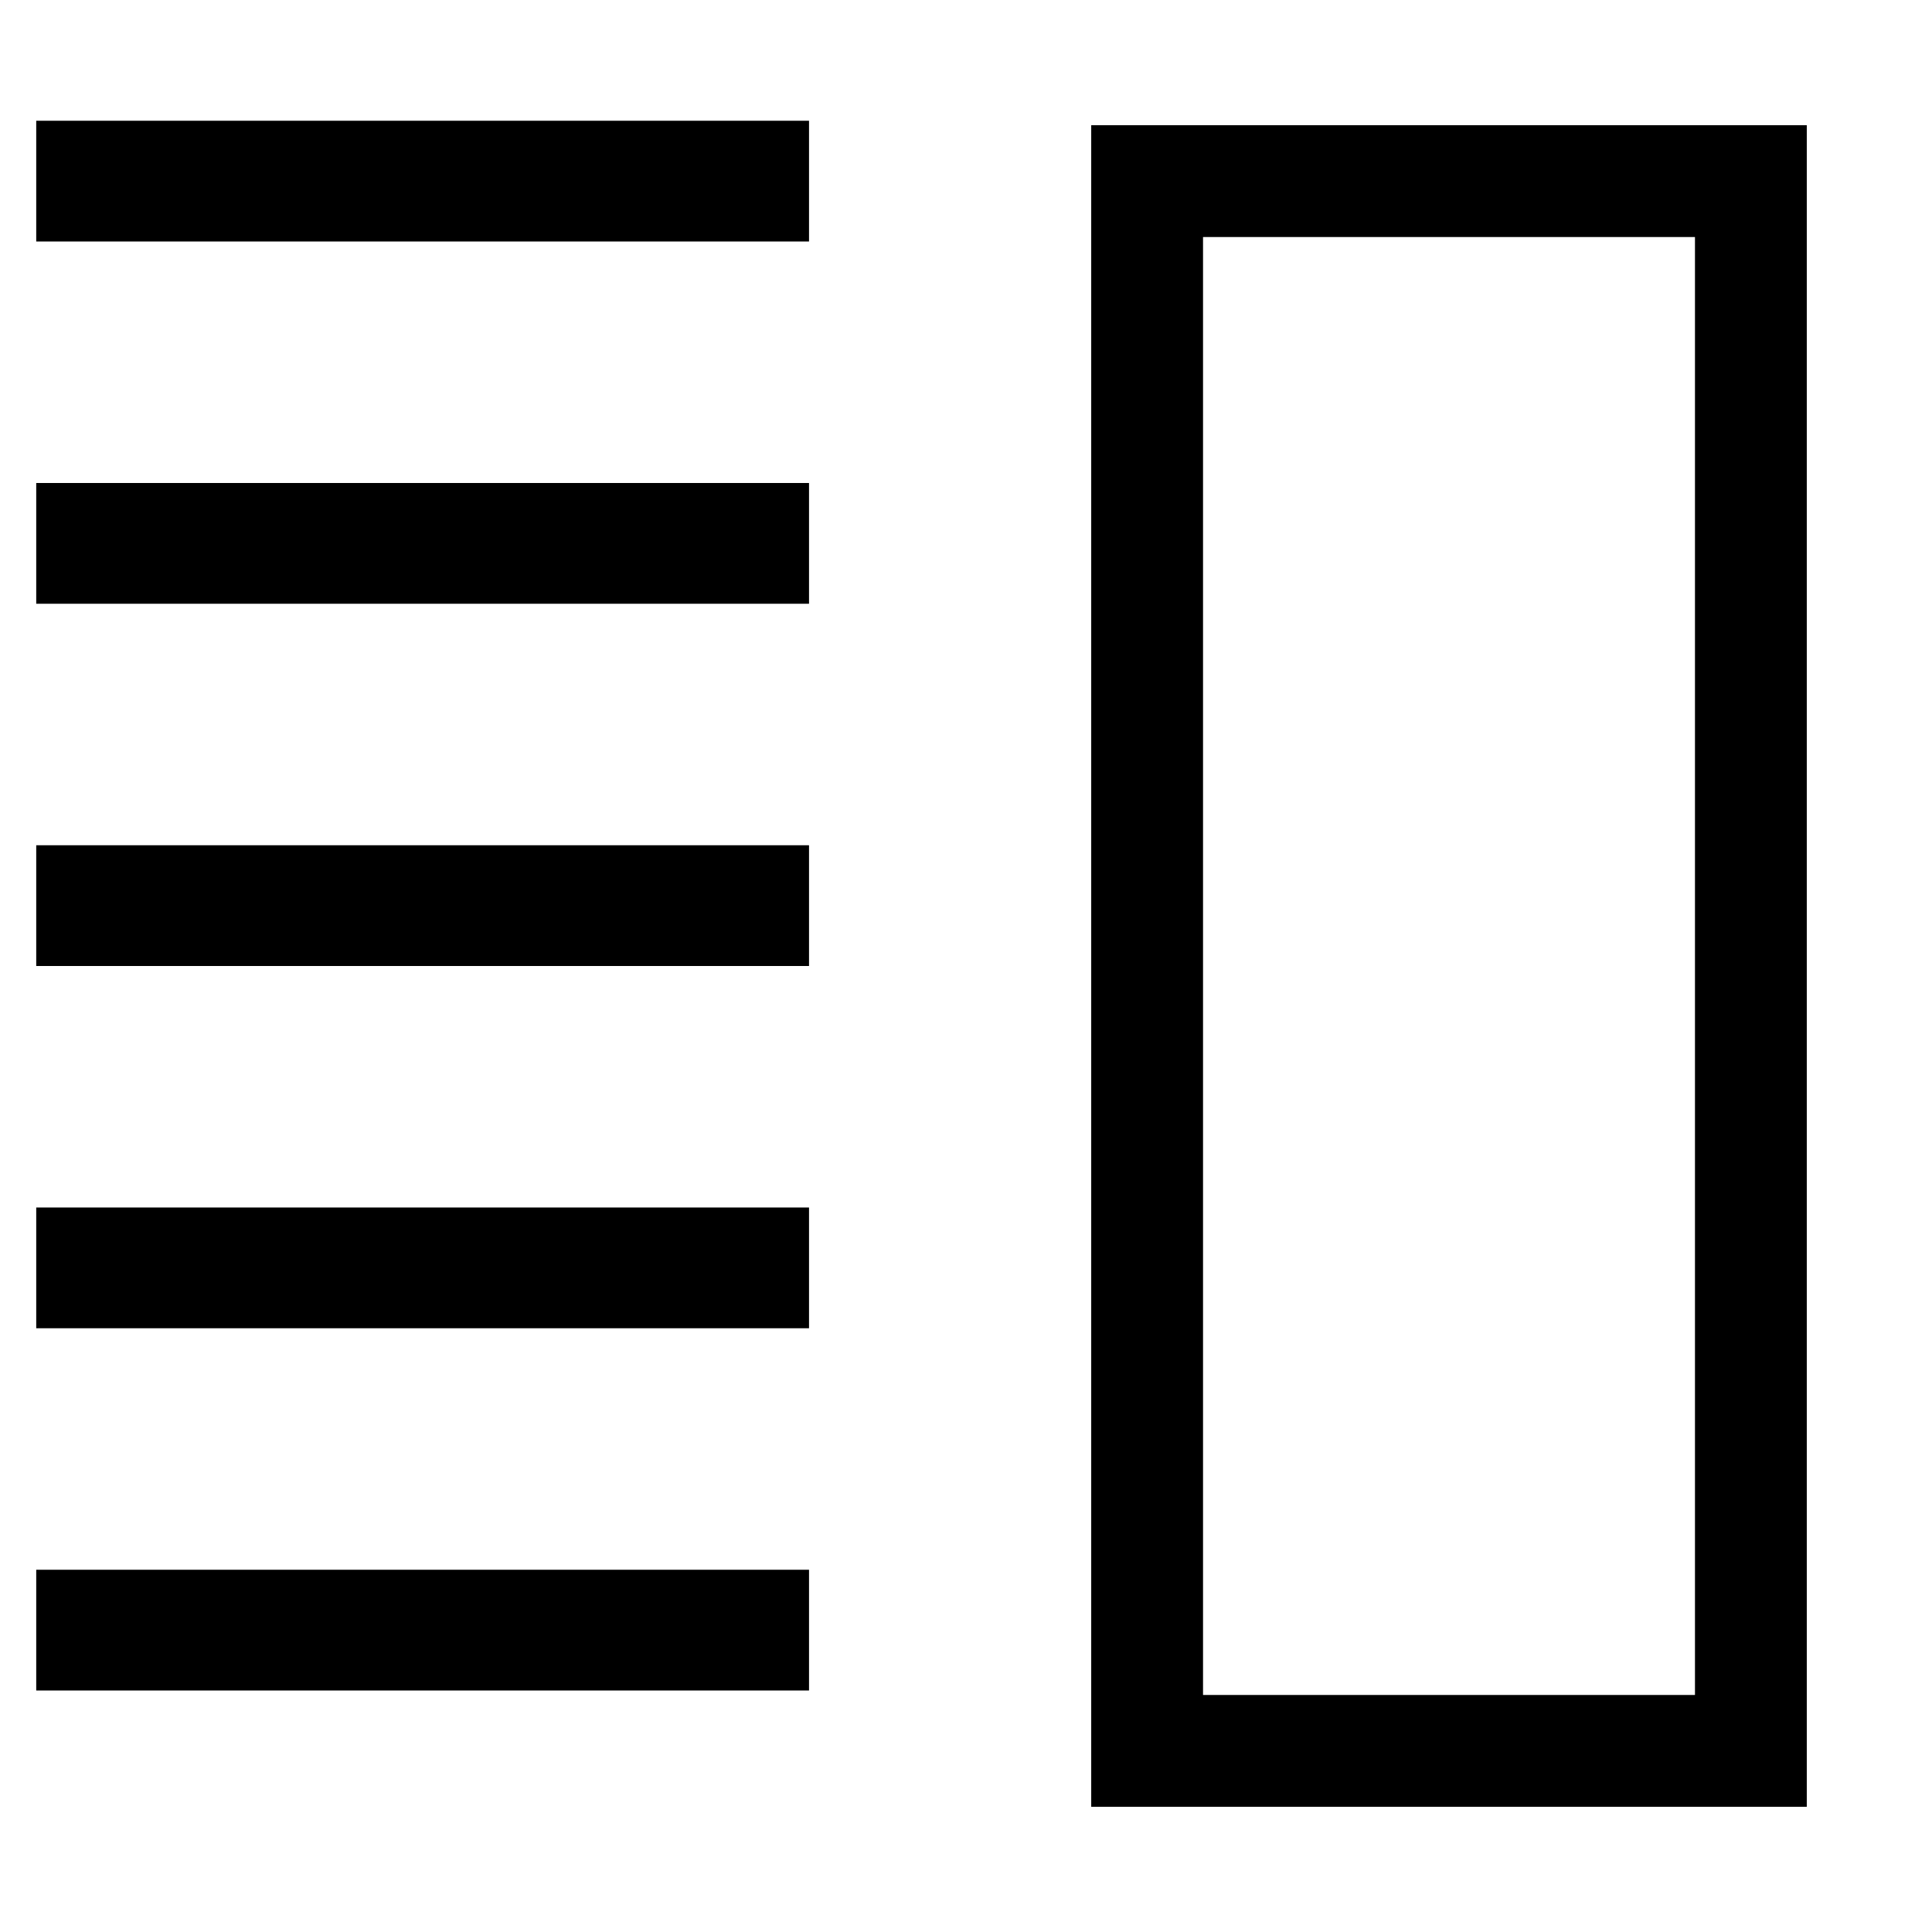
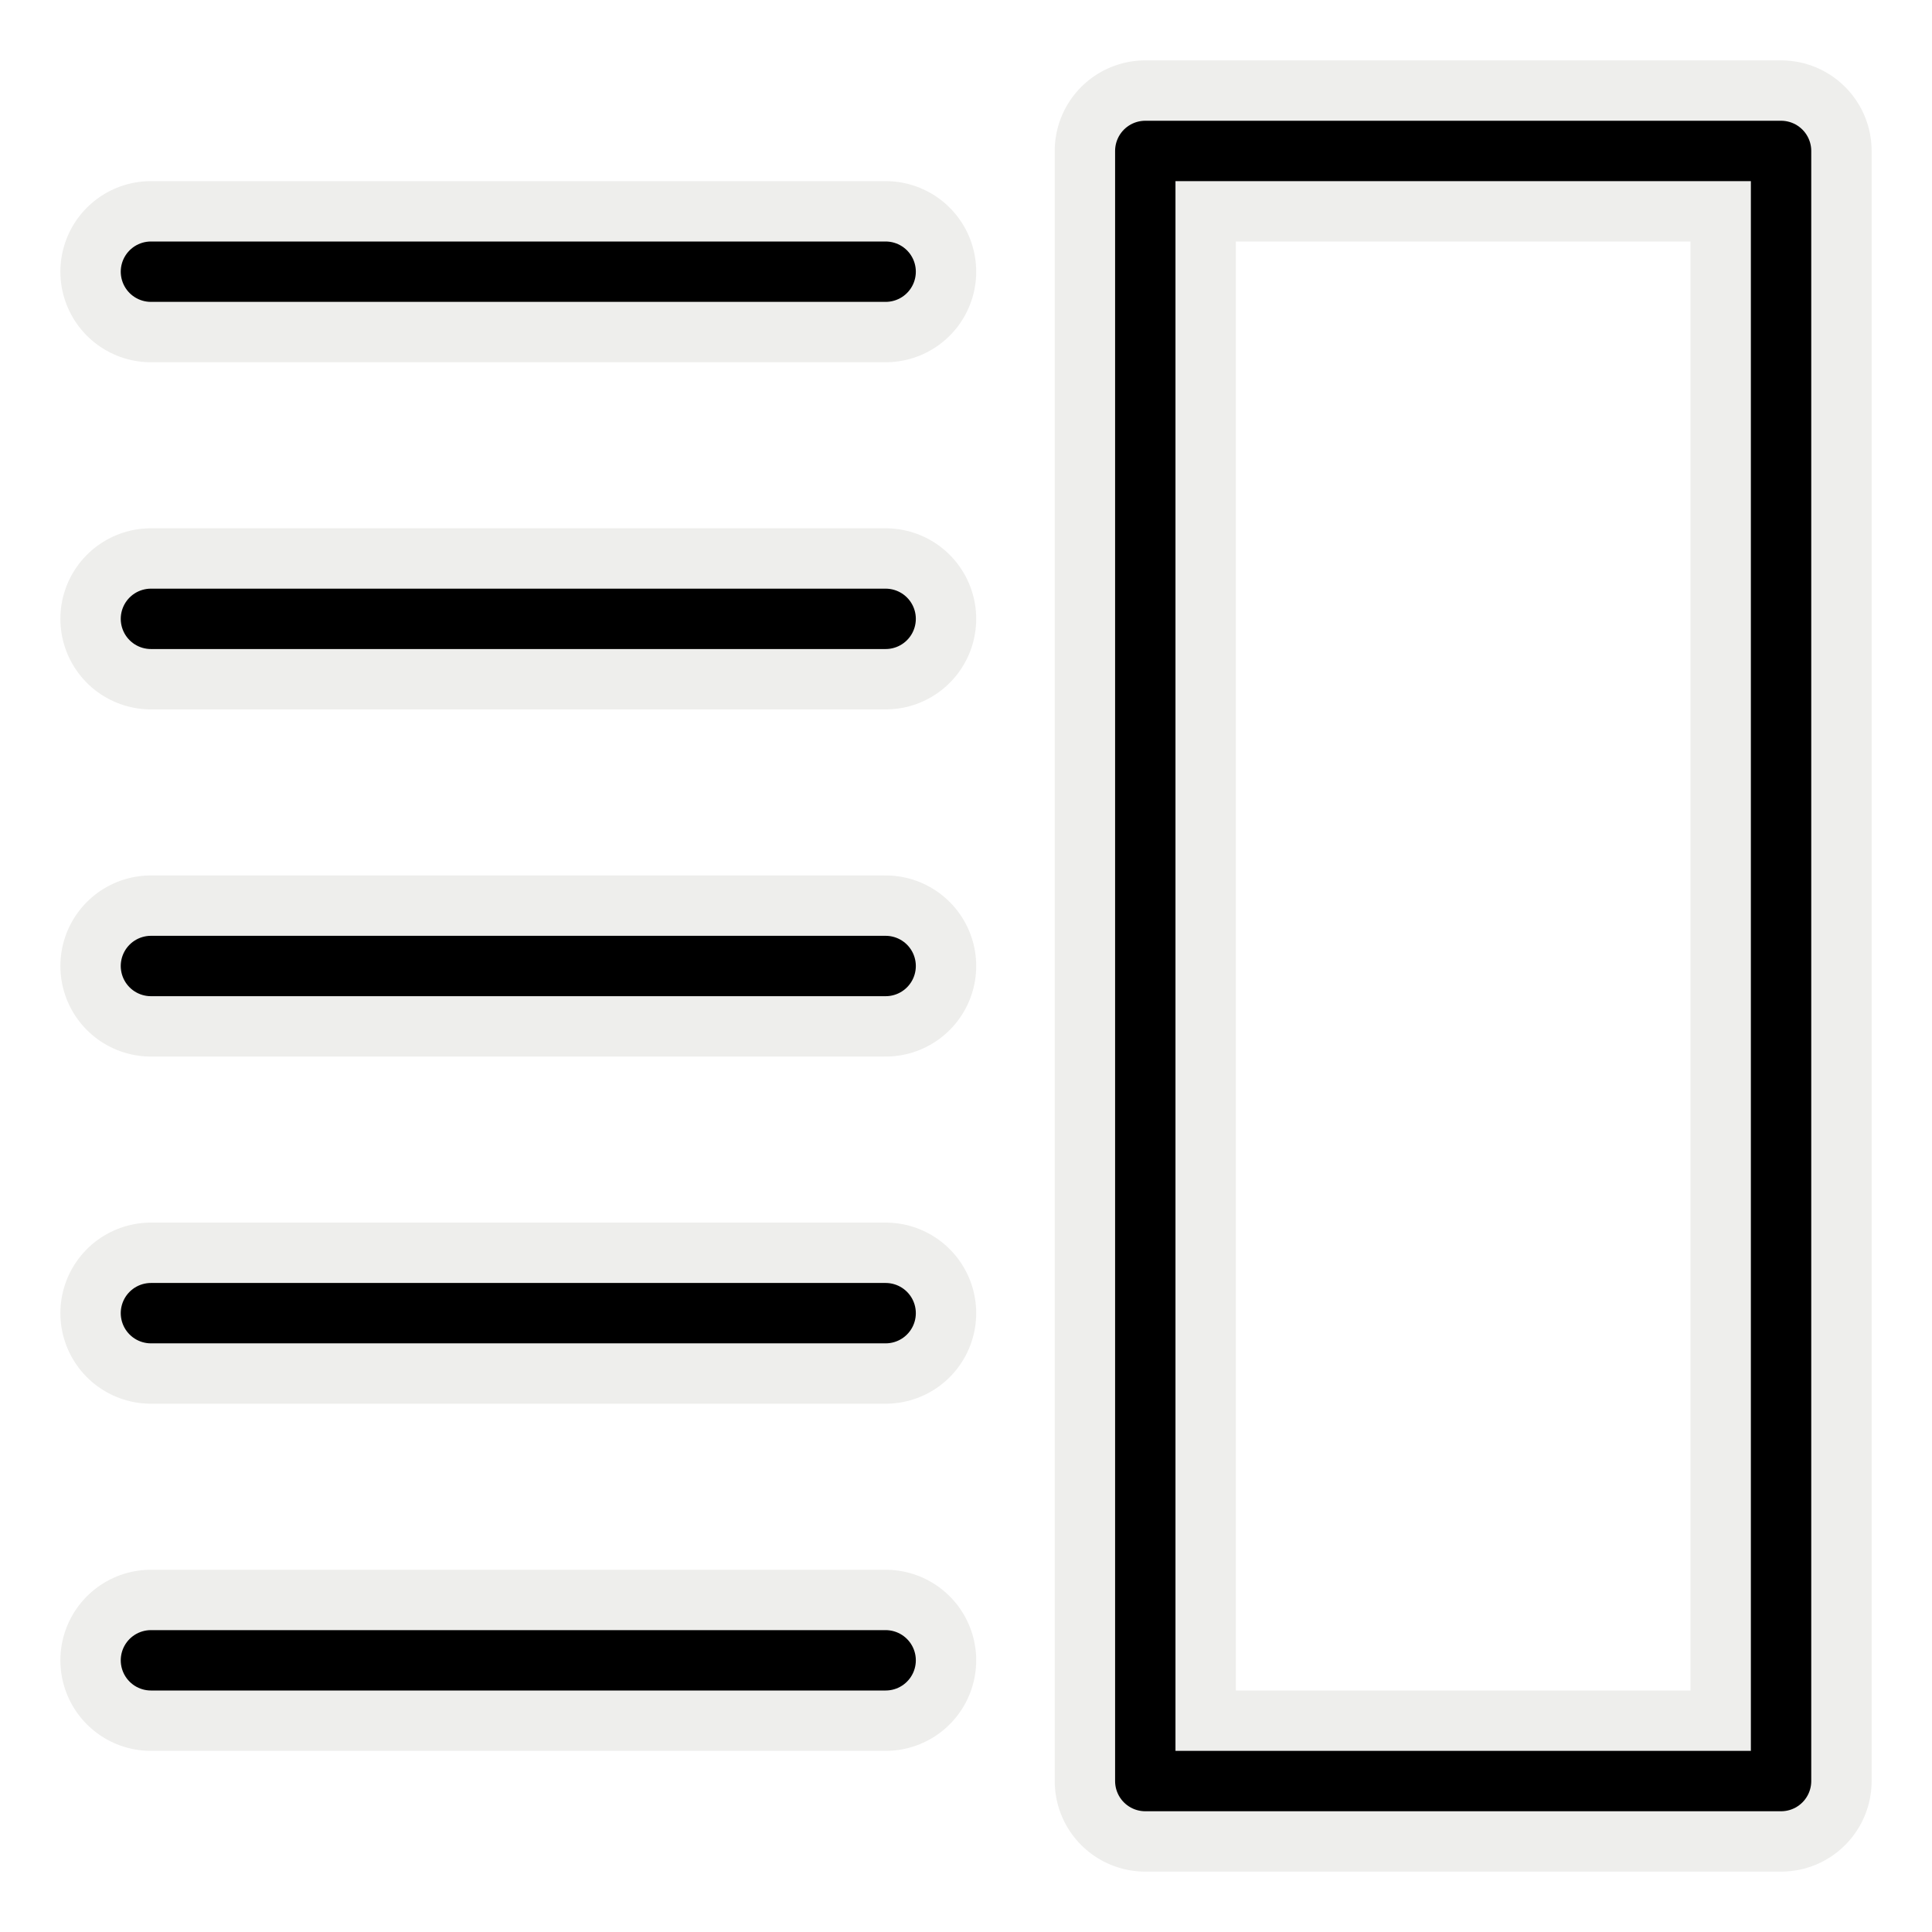
- <svg xmlns="http://www.w3.org/2000/svg" version="1.1" id="Layer_1" x="0px" y="0px" viewBox="0 0 16 16" style="enable-background:new 0 0 16 16;" xml:space="preserve">
-   <style type="text/css">
- 	.st0{fill:none;stroke:#000000;stroke-miterlimit:10;}
- 	.st1{fill:none;stroke:#000000;stroke-width:0.926;stroke-miterlimit:10;}
- </style>
-   <line class="st0" x1="0.3" y1="1.5" x2="6.7" y2="1.5" />
-   <line class="st0" x1="0.3" y1="4.5" x2="6.7" y2="4.5" />
-   <line class="st0" x1="0.3" y1="7.5" x2="6.7" y2="7.5" />
-   <line class="st0" x1="0.3" y1="10.5" x2="6.7" y2="10.5" />
-   <line class="st0" x1="0.3" y1="13.5" x2="6.7" y2="13.5" />
-   <rect x="9.5" y="1.5" class="st1" width="5" height="13" />
+ <svg xmlns="http://www.w3.org/2000/svg" width="64" height="64" id="svg2869" version="1.1" viewBox="0 0 64 64">
+   <defs id="defs2871">
+     <linearGradient id="linearGradient5">
+       <stop style="stop-color:#ef2929;stop-opacity:1;" offset="0" id="stop19" />
+       <stop style="stop-color:#ef2929;stop-opacity:0;" offset="1" id="stop20" />
+     </linearGradient>
+     <linearGradient id="swatch18">
+       <stop style="stop-color:#ef2929;stop-opacity:1;" offset="0" id="stop18" />
+     </linearGradient>
+     <linearGradient id="swatch15">
+       <stop style="stop-color:#3d0000;stop-opacity:1;" offset="0" id="stop15" />
+     </linearGradient>
+     <linearGradient id="linearGradient5-1">
+       <stop style="stop-color:#ef2929;stop-opacity:1;" offset="0" id="stop5" />
+       <stop style="stop-color:#ef2929;stop-opacity:0;" offset="1" id="stop6" />
+     </linearGradient>
+     <linearGradient id="linearGradient3836-9">
+       <stop style="stop-color:#a40000;stop-opacity:1" offset="0" id="stop3838-8" />
+       <stop style="stop-color:#ef2929;stop-opacity:1" offset="1" id="stop3840-1" />
+     </linearGradient>
+   </defs>
+   <g id="layer3" style="display:inline">
+     <g id="g18" transform="translate(0,4)">
+       <line class="st0" x1="5" y1="5" x2="29.338" y2="5" id="line8" style="fill:none;stroke:#eeeeec;stroke-width:6;stroke-linecap:round;stroke-linejoin:round;stroke-miterlimit:10;stroke-dasharray:none" />
+       <line class="st0" x1="5" y1="5" x2="29.338" y2="5" id="line1" style="fill:none;stroke:#000000;stroke-width:2;stroke-linecap:round;stroke-linejoin:round;stroke-miterlimit:10;stroke-dasharray:none" />
+     </g>
+     <g id="g23" transform="translate(0,-4)">
+       <line class="st0" x1="5" y1="59" x2="29.338" y2="59" id="line12" style="fill:none;stroke:#eeeeec;stroke-width:6;stroke-linecap:round;stroke-linejoin:round;stroke-miterlimit:10;stroke-dasharray:none" />
+       <line class="st0" x1="5" y1="59" x2="29.338" y2="59" id="line5" style="fill:none;stroke:#000000;stroke-width:2;stroke-linecap:round;stroke-linejoin:round;stroke-miterlimit:10;stroke-dasharray:none" />
+     </g>
+     <g id="g19">
+       <rect x="37.939" y="5" class="st1" width="21.061" height="54" id="rect12" style="fill:none;stroke:#eeeeec;stroke-width:6;stroke-linecap:round;stroke-linejoin:round;stroke-miterlimit:10;stroke-dasharray:none" />
+       <rect x="37.939" y="5" class="st1" width="21.061" height="54" id="rect5" style="fill:none;stroke:#000000;stroke-width:2;stroke-linecap:round;stroke-linejoin:round;stroke-miterlimit:10;stroke-dasharray:none" />
+     </g>
+     <g id="g22" transform="translate(0,-5.5)">
+       <line class="st0" x1="5" y1="49" x2="29.338" y2="49" id="line13" style="fill:none;stroke:#eeeeec;stroke-width:6;stroke-linecap:round;stroke-linejoin:round;stroke-miterlimit:10;stroke-dasharray:none" />
+       <line class="st0" x1="5" y1="49" x2="29.338" y2="49" id="line14" style="fill:none;stroke:#000000;stroke-width:2;stroke-linecap:round;stroke-linejoin:round;stroke-miterlimit:10;stroke-dasharray:none" />
+     </g>
+     <g id="g21" transform="translate(0,-5)">
+       <line class="st0" x1="5" y1="37" x2="29.338" y2="37" id="line15" style="fill:none;stroke:#eeeeec;stroke-width:6;stroke-linecap:round;stroke-linejoin:round;stroke-miterlimit:10;stroke-dasharray:none" />
+       <line class="st0" x1="5" y1="37" x2="29.338" y2="37" id="line16" style="fill:none;stroke:#000000;stroke-width:2;stroke-linecap:round;stroke-linejoin:round;stroke-miterlimit:10;stroke-dasharray:none" />
+     </g>
+     <g id="g20" transform="translate(0,-4.5)">
+       <line class="st0" x1="5" y1="25" x2="29.338" y2="25" id="line17" style="fill:none;stroke:#eeeeec;stroke-width:6;stroke-linecap:round;stroke-linejoin:round;stroke-miterlimit:10;stroke-dasharray:none" />
+       <line class="st0" x1="5" y1="25" x2="29.338" y2="25" id="line18" style="fill:none;stroke:#000000;stroke-width:2;stroke-linecap:round;stroke-linejoin:round;stroke-miterlimit:10;stroke-dasharray:none" />
+     </g>
+   </g>
</svg>
